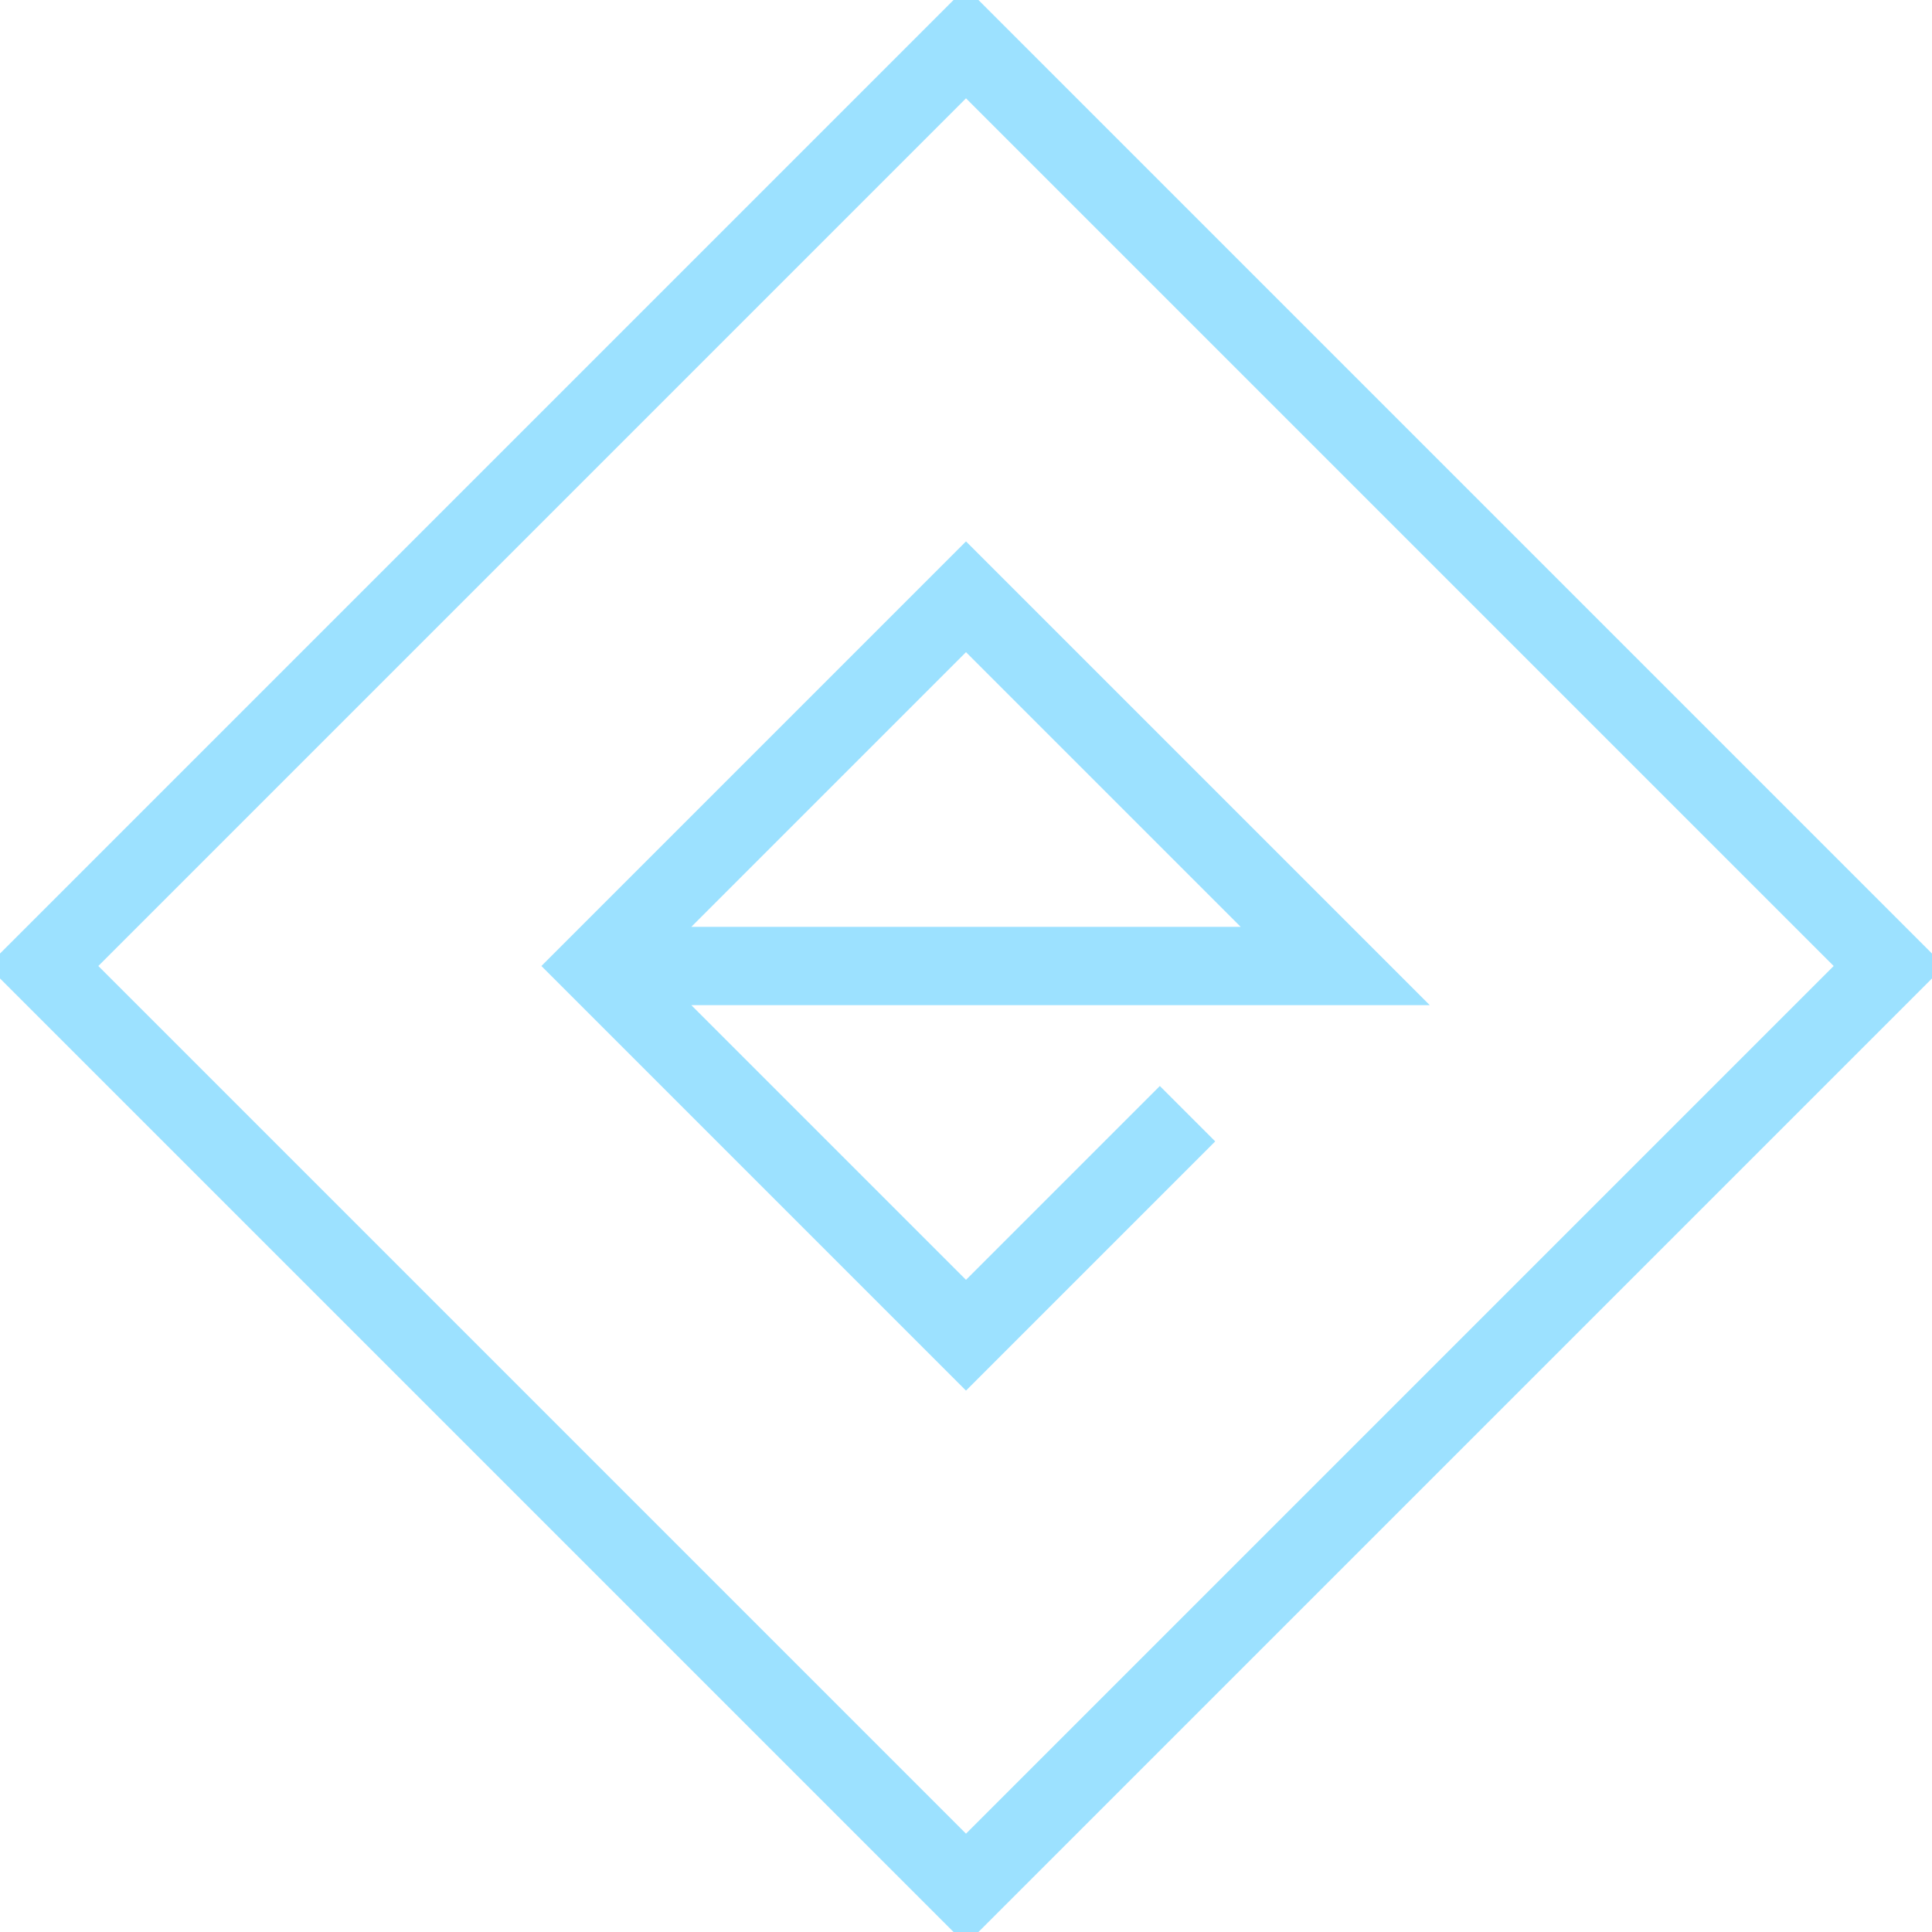
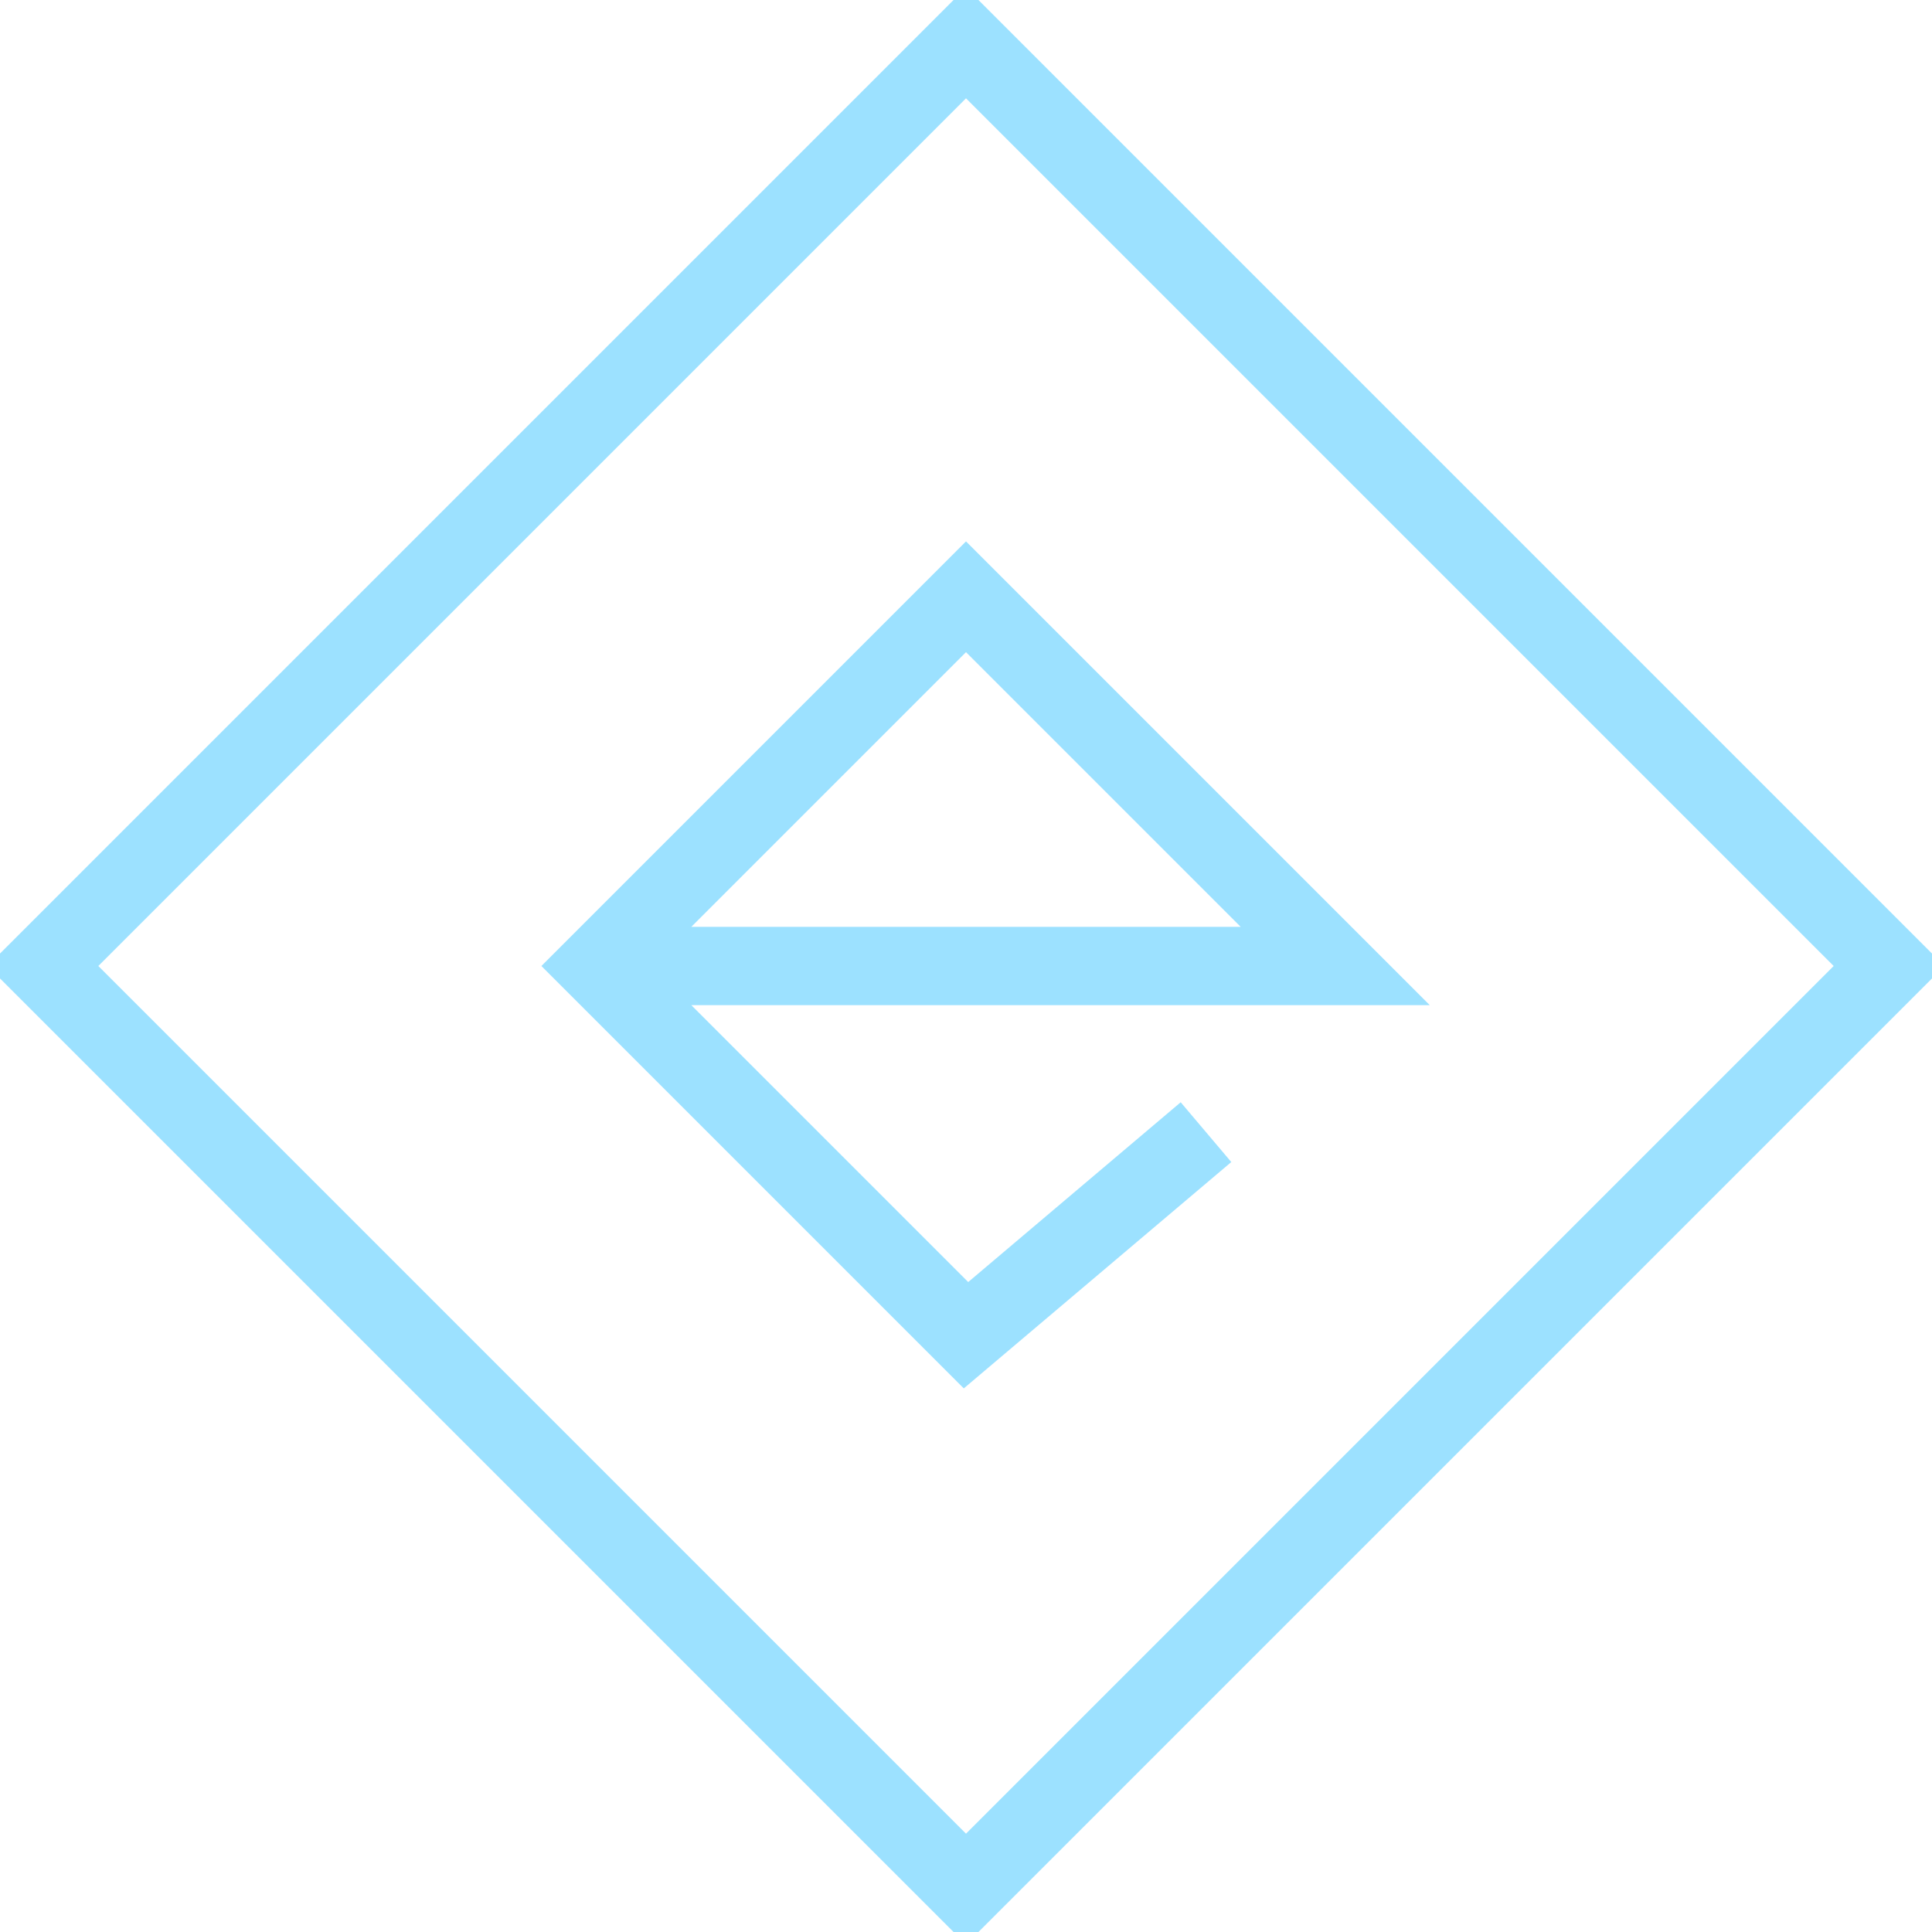
<svg xmlns="http://www.w3.org/2000/svg" width="74" height="74" version="1.1">
  <g transform="translate(12 12) rotate(-45 25 25)">
    <rect x="0" y="0" width="50" height="50" fill="none" stroke-width="3" stroke="#9ce1ff" />
-     <polyline points="15,15 35,35 35,15 15,15 15,35 27,35" stroke="#9ce1ff" stroke-width="3" fill="none" />
+     <polyline points="15,15 35,35 35,15 15,15 15,35 27,36" stroke="#9ce1ff" stroke-width="3" fill="none" />
  </g>
</svg>
